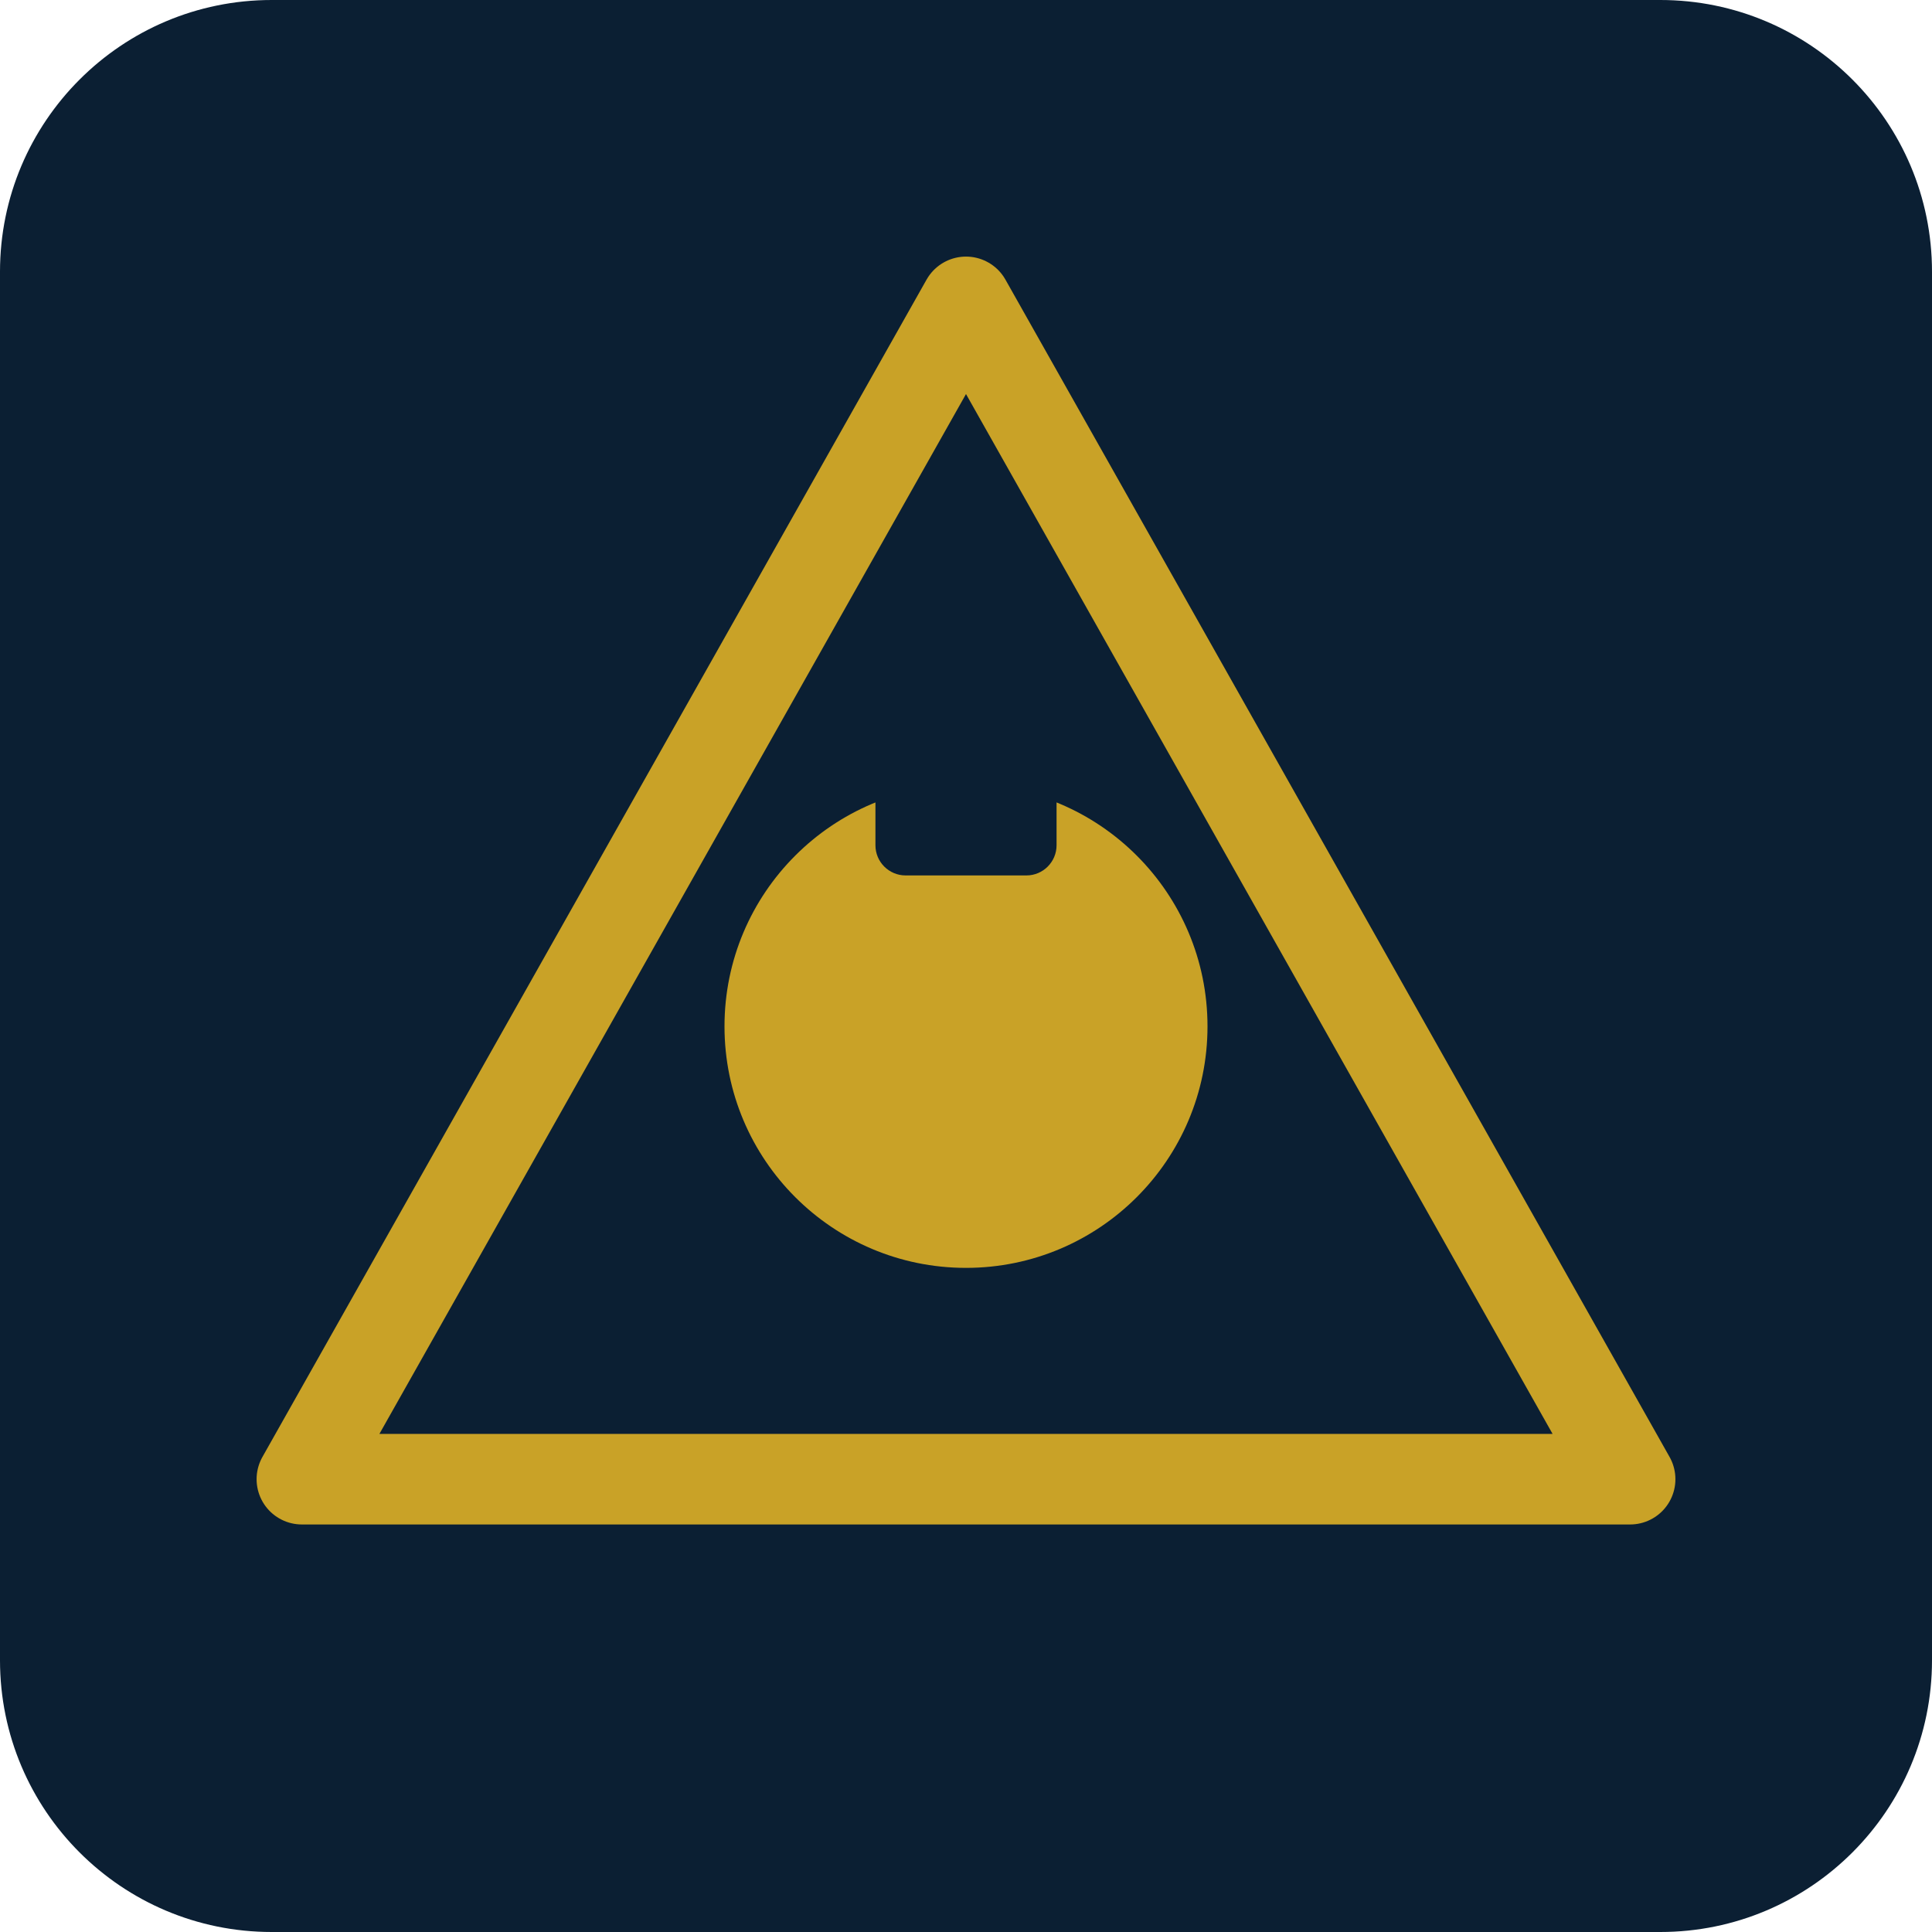
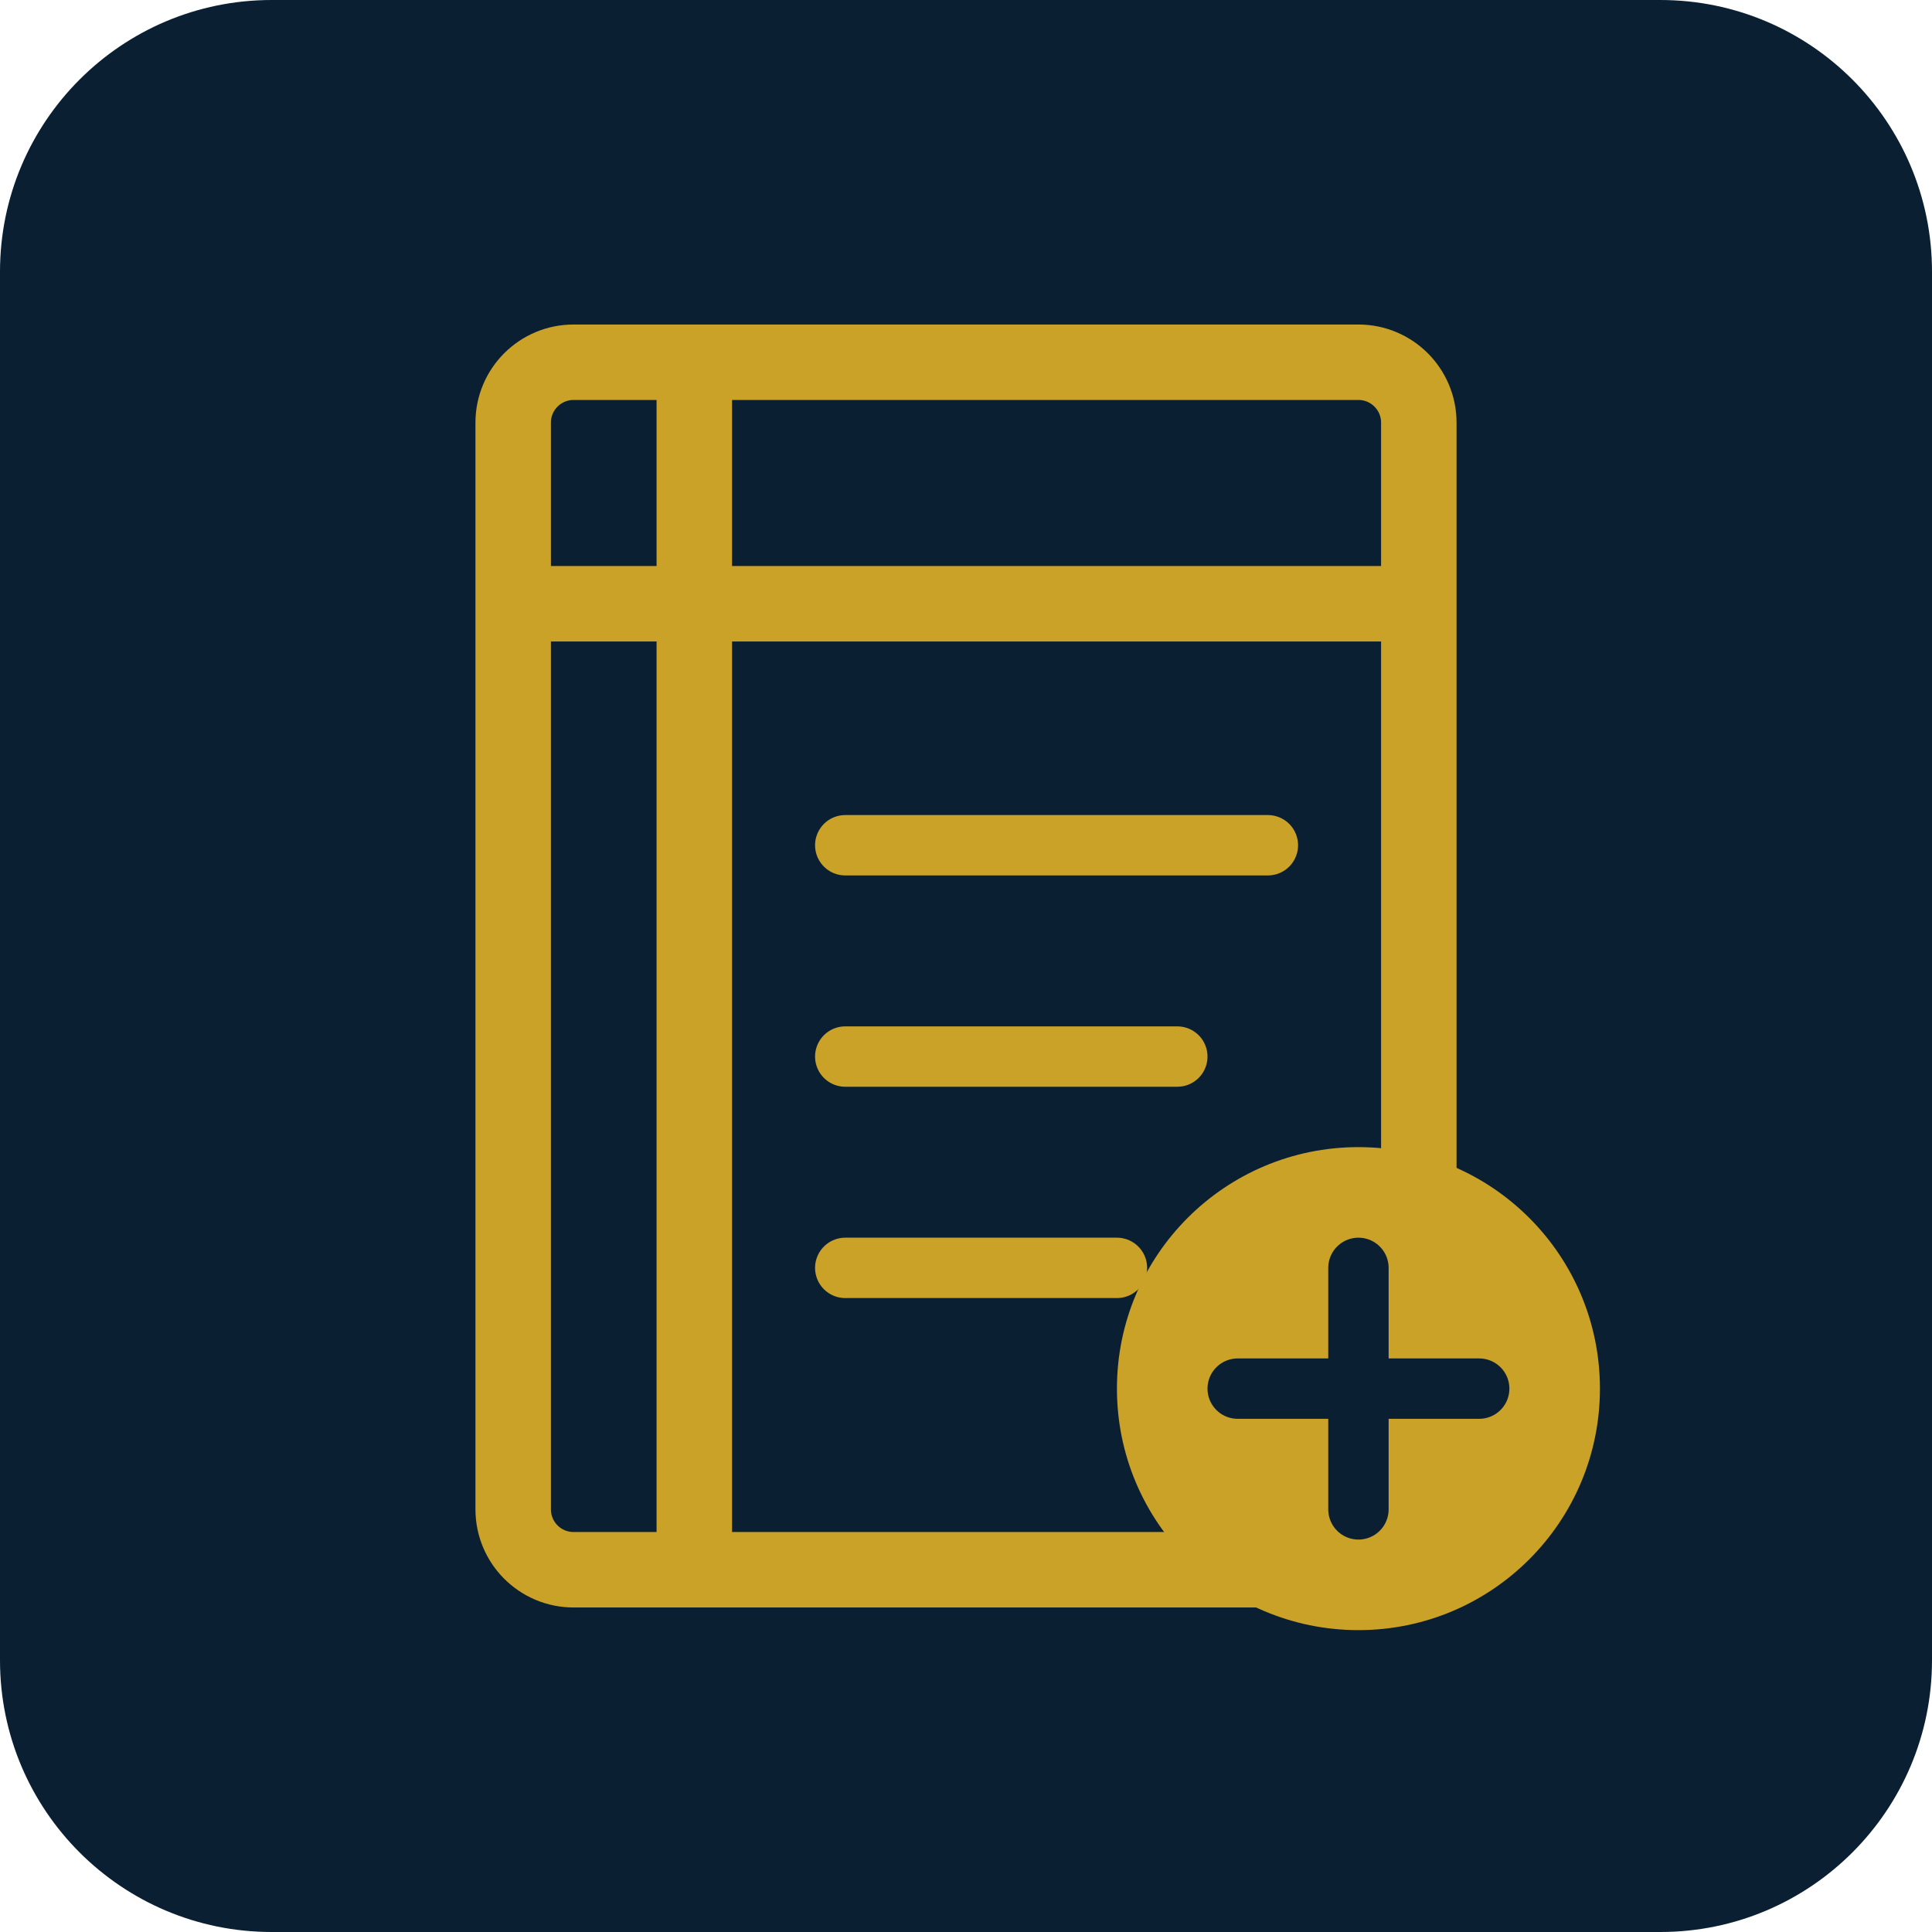
- <svg xmlns="http://www.w3.org/2000/svg" viewBox="0 0 128 128" role="img" aria-label="Tool mark">
+ <svg xmlns="http://www.w3.org/2000/svg" viewBox="0 0 128 128" role="img" aria-label="runledger mark">
  <rect width="128" height="128" rx="18" fill="#0B1F33" />
-   <polygon points="64,20 108,98 20,98" fill="none" stroke="#C9A227" stroke-width="6" stroke-linejoin="round" />
-   <circle cx="64" cy="68" r="16" fill="#C9A227" />
-   <rect x="58" y="36" width="12" height="22" rx="2" fill="#0B1F33" />
+   <rect x="34" y="24" width="60" height="80" rx="4" fill="none" stroke="#C9A227" stroke-width="5" />
+   <path d="M34 40h60M46 24v80" stroke="#C9A227" stroke-width="5" />
+   <path d="M56 56h28M56 70h22M56 84h18" stroke="#C9A227" stroke-width="4" stroke-linecap="round" />
+   <circle cx="90" cy="92" r="16" fill="#C9A227" />
+   <path d="M90 84v16M82 92h16" stroke="#0B1F33" stroke-width="4" stroke-linecap="round" />
</svg>
